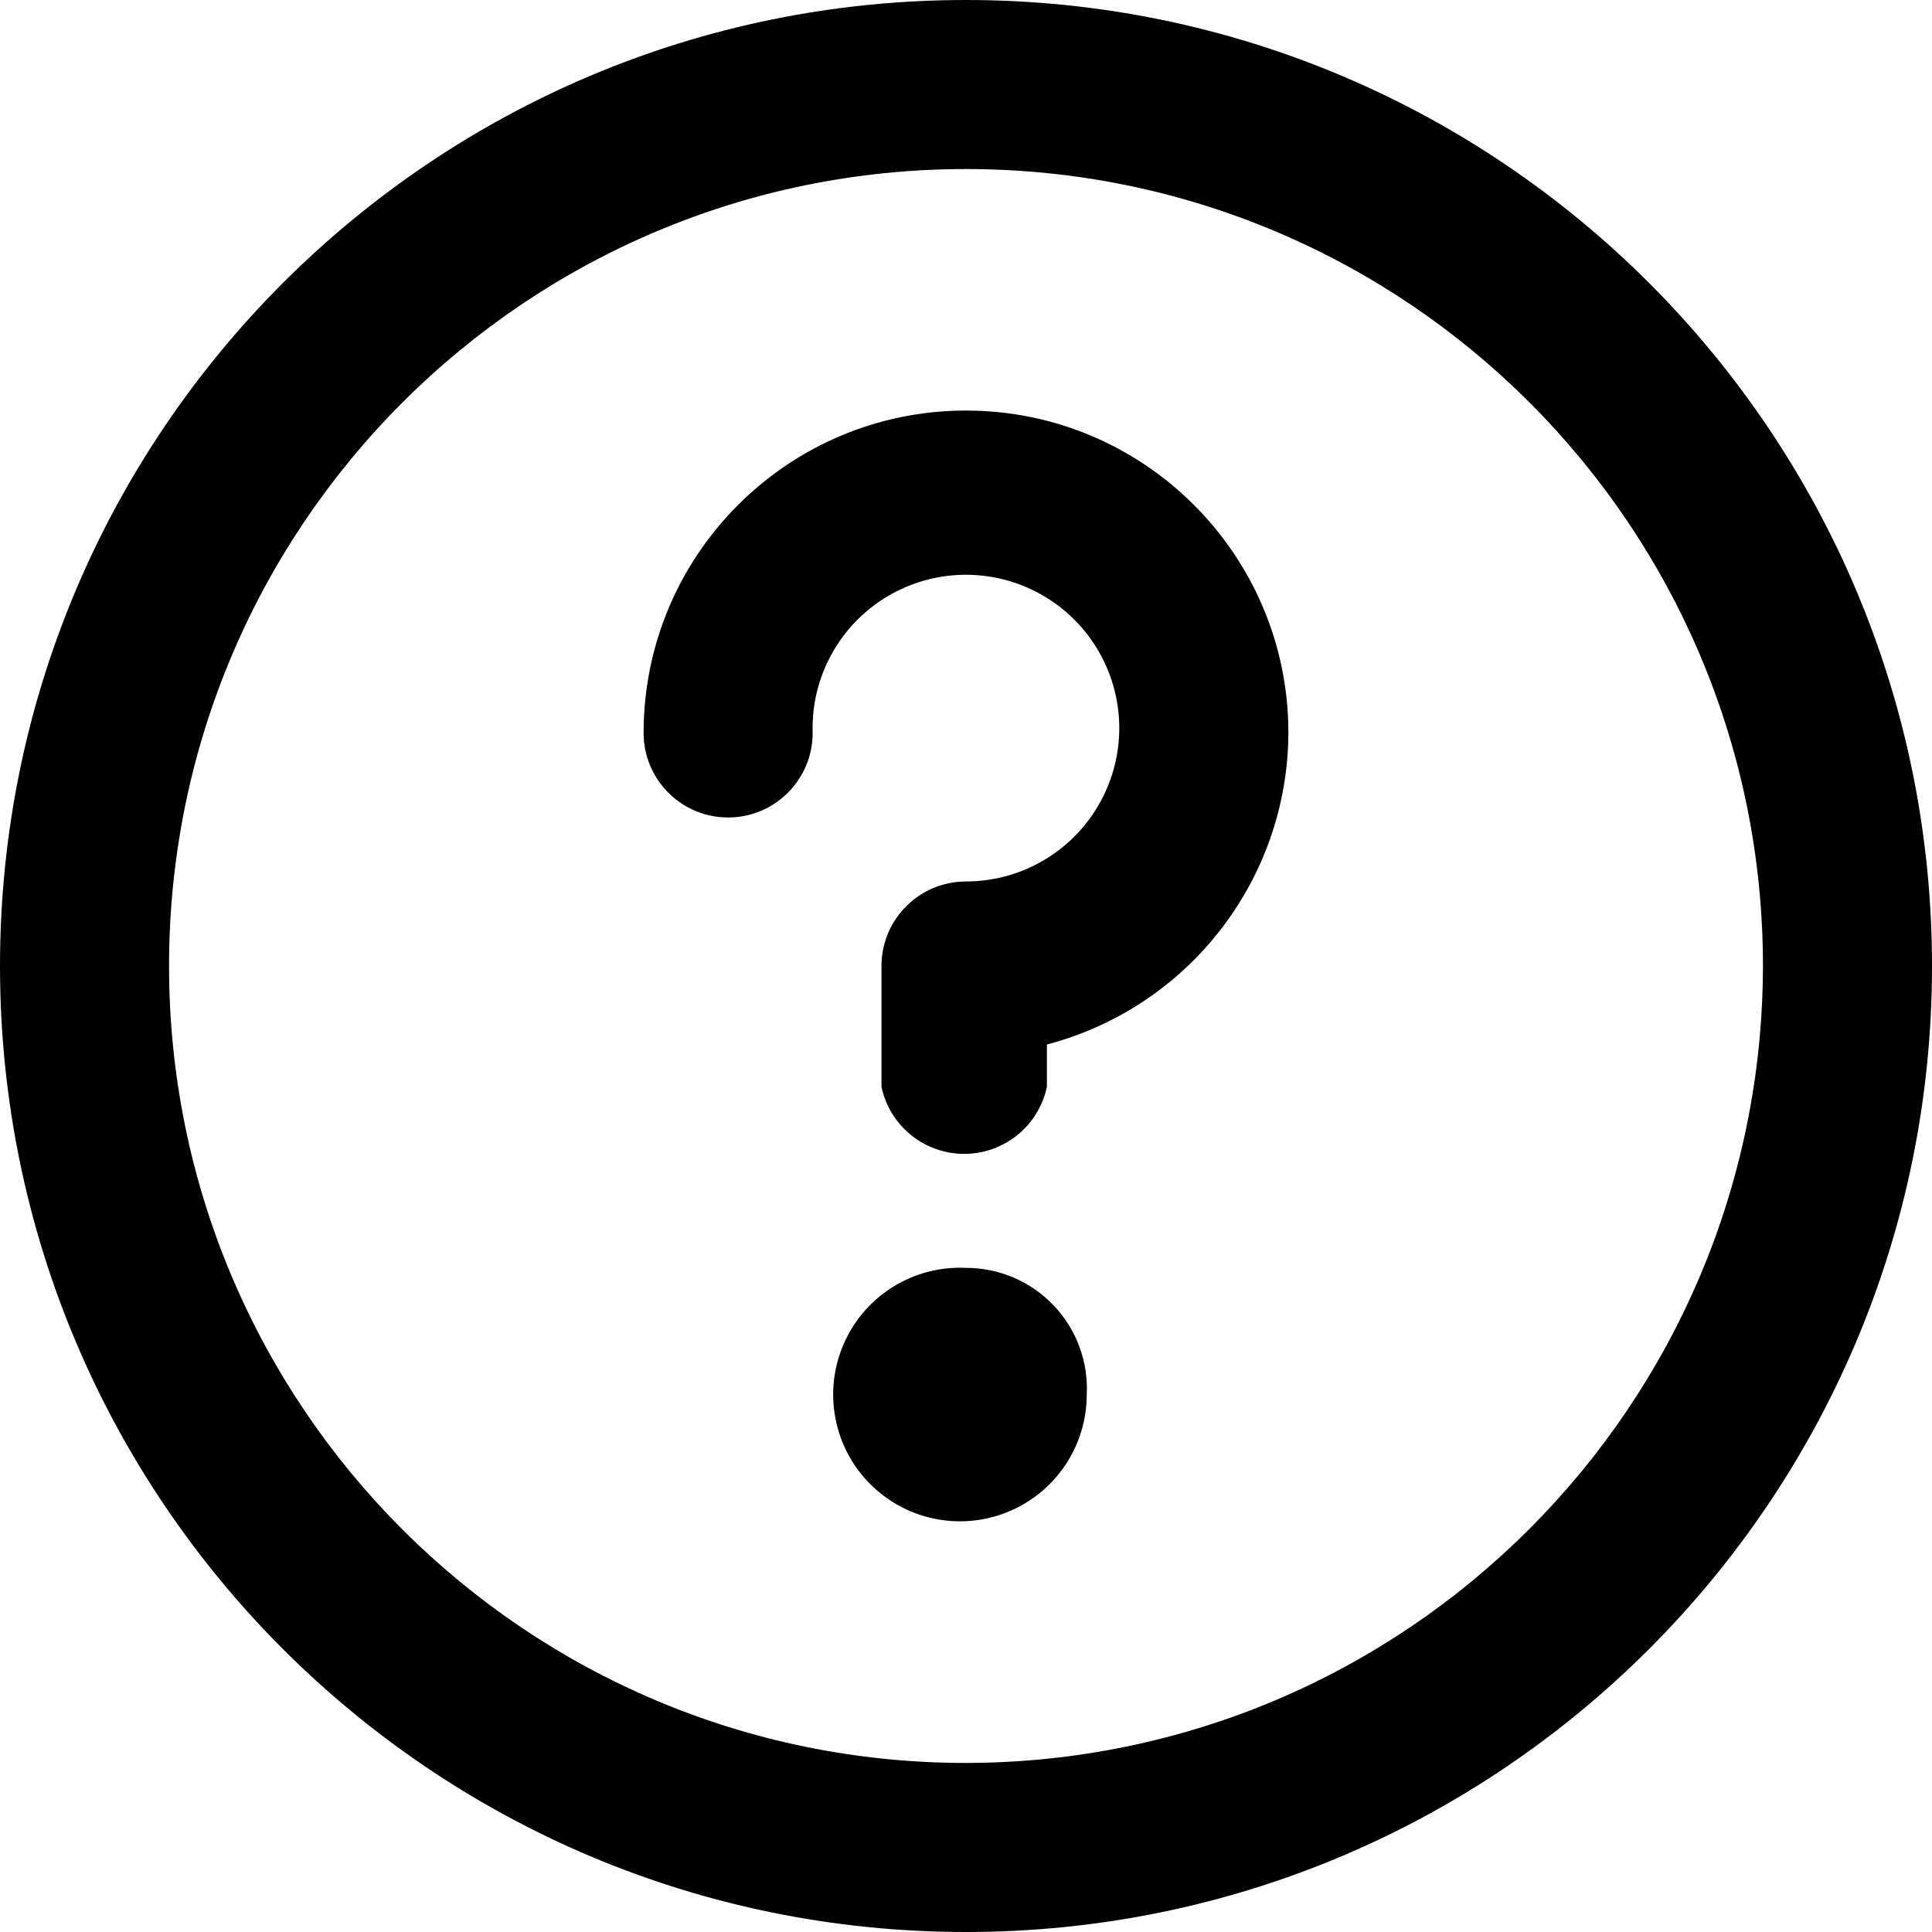
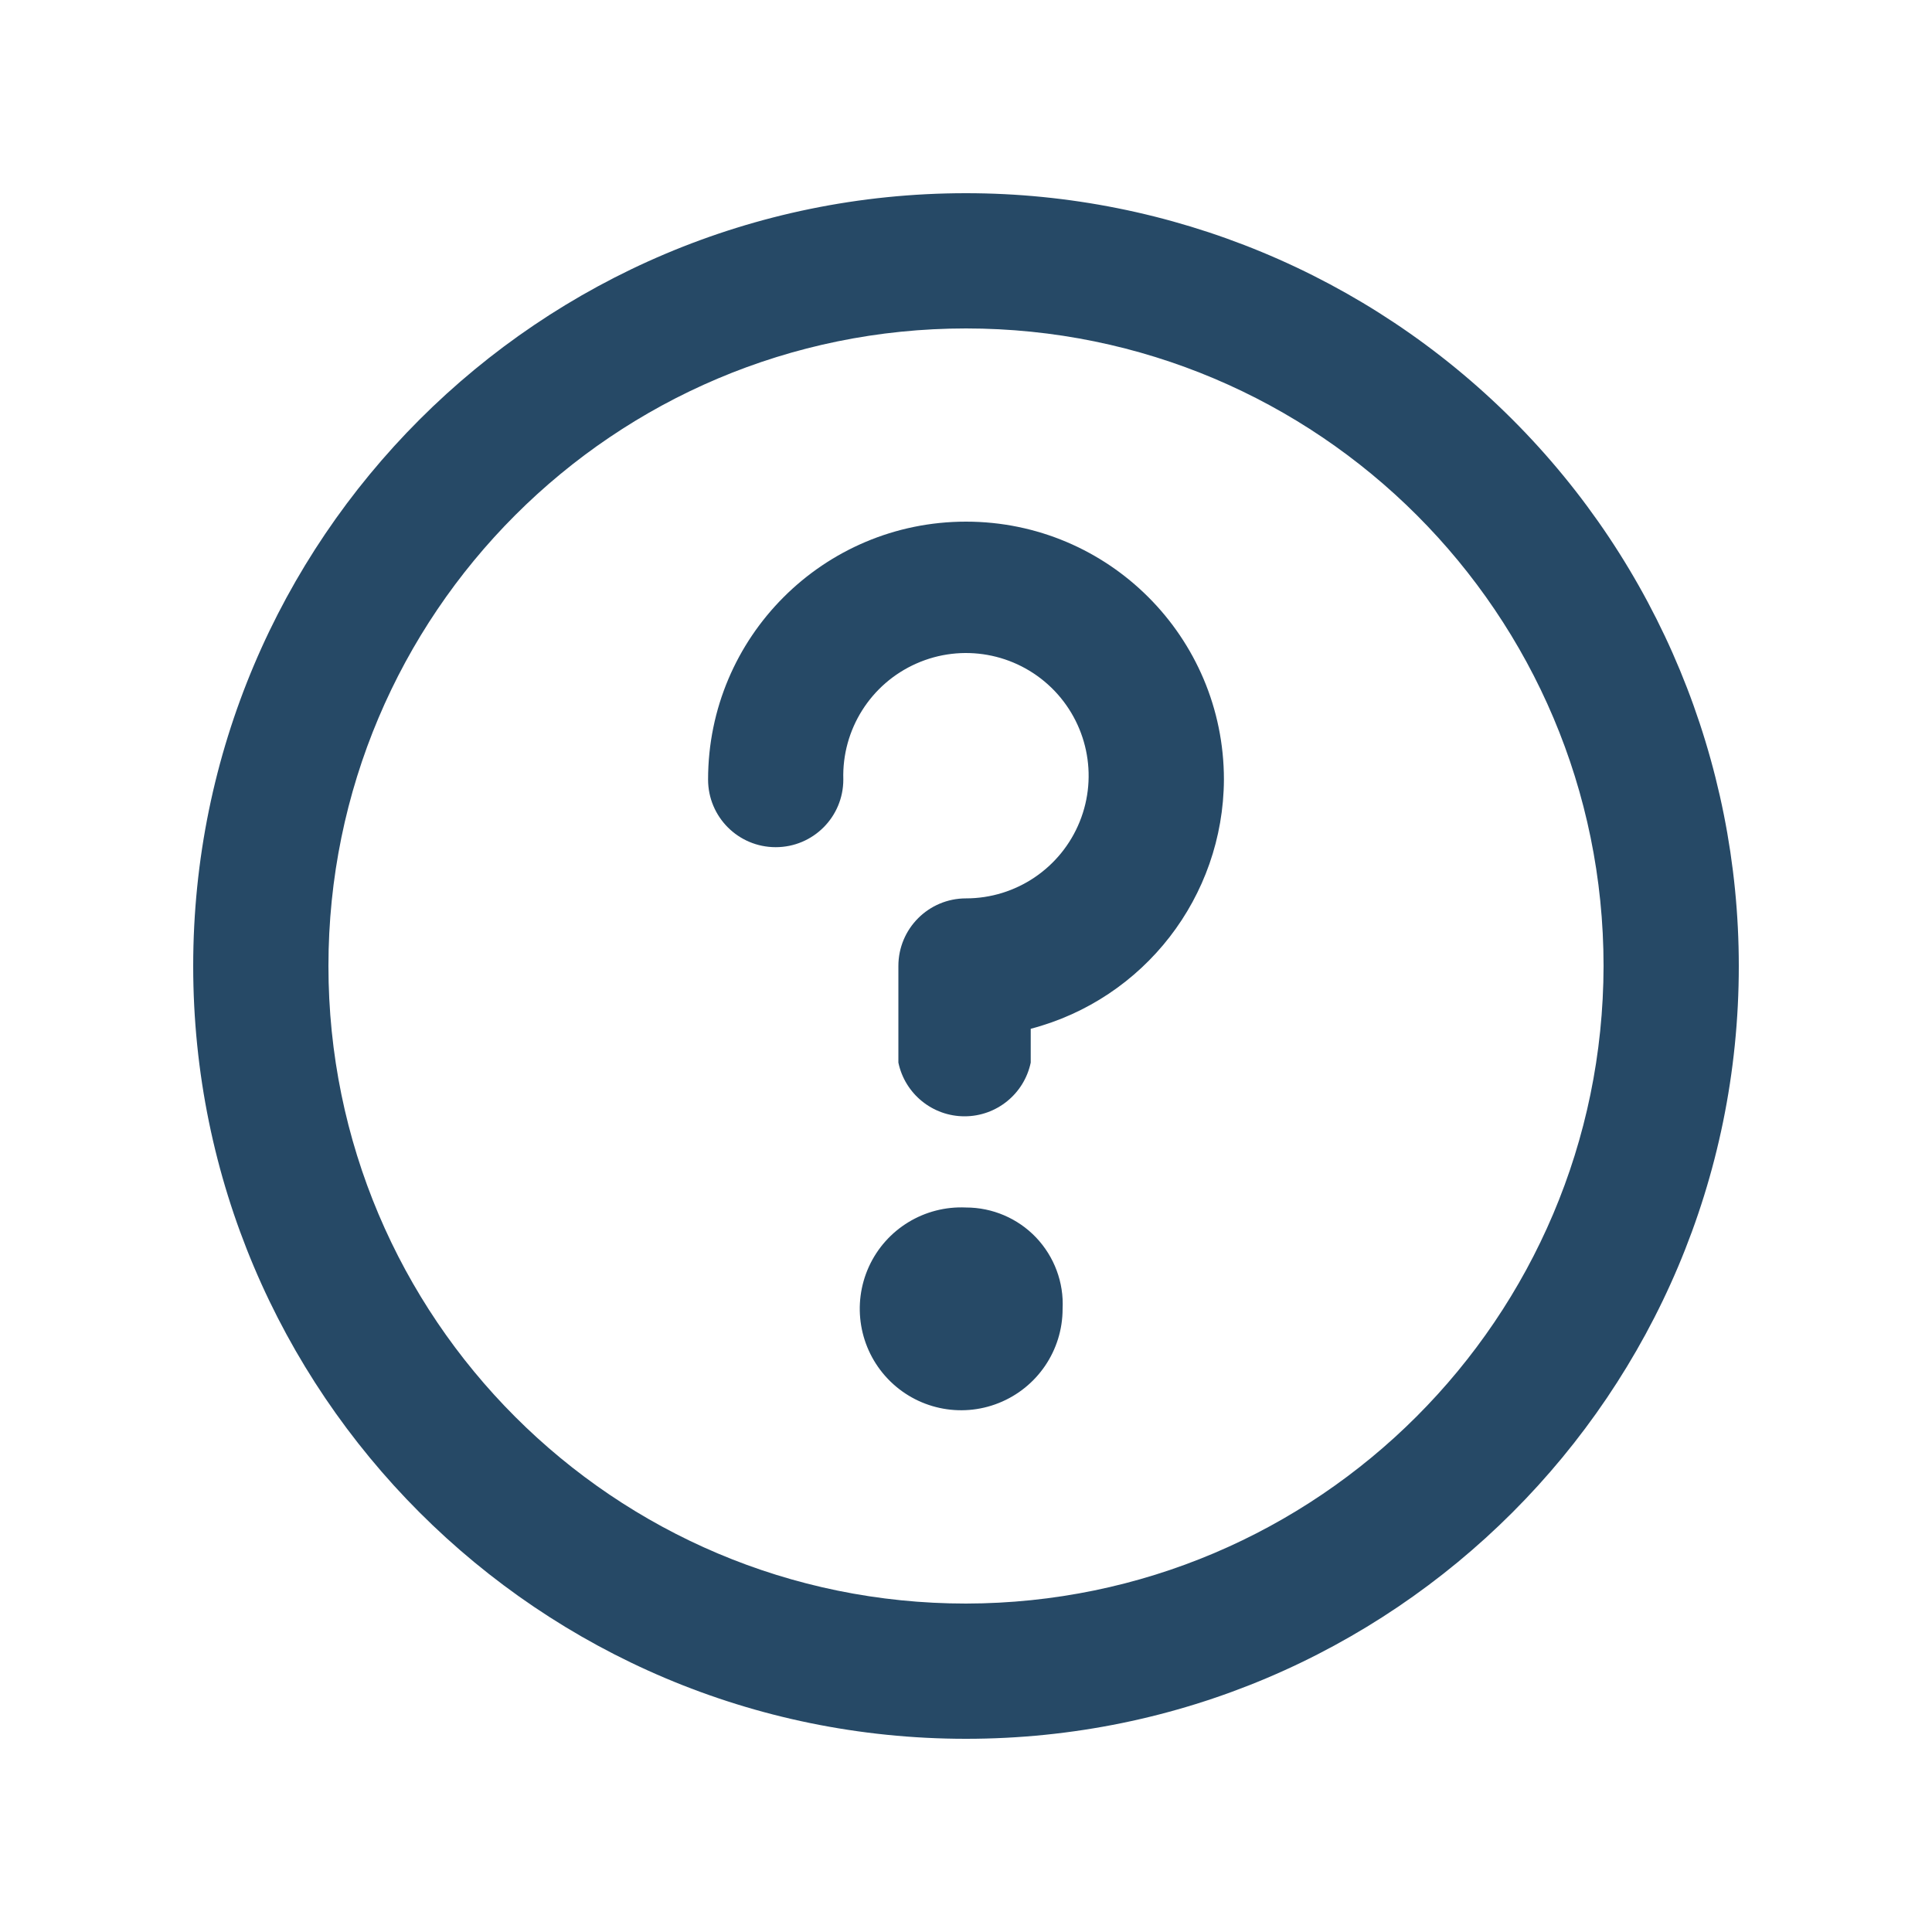
- <svg xmlns="http://www.w3.org/2000/svg" viewBox="0 0 16 16">
-   <g id="Layer_2" data-name="Layer 2">
-     <g id="Layer_2-2" data-name="Layer 2">
-       <path d="M8,0a8,8,0,1,0,8,8A8,8,0,0,0,8,0ZM8,14.6A6.6,6.6,0,1,1,14.6,8,6.61,6.61,0,0,1,8,14.6Zm2.67-8.53a2.68,2.68,0,0,1-2,2.58V9A.7.7,0,0,1,7.3,9V8a.7.7,0,0,1,.7-.7A1.27,1.27,0,1,0,6.73,6.07a.7.7,0,0,1-1.4,0,2.67,2.67,0,0,1,5.34,0ZM8,10.5a1.05,1.05,0,1,0,1,1.05A1,1,0,0,0,8,10.5Z" />
-     </g>
-   </g>
+ <svg xmlns="http://www.w3.org/2000/svg" width="20" height="20" viewBox="0 0 20 20">
+   <path fill="#264966" d="M10,2 C5.582,2 2,5.582 2,10 C2,14.418 5.582,18 10,18 C14.418,18 18,14.418 18,10 C18,7.878 17.157,5.843 15.657,4.343 C14.157,2.843 12.122,2 10,2 Z M10,16.6 C6.355,16.6 3.4,13.645 3.4,10 C3.4,6.355 6.355,3.4 10,3.4 C13.645,3.4 16.6,6.355 16.6,10 C16.594,13.643 13.643,16.594 10,16.6 Z M12.67,8.07 C12.664,9.284 11.844,10.342 10.67,10.65 L10.67,11 C10.602,11.324 10.316,11.556 9.985,11.556 C9.654,11.556 9.368,11.324 9.3,11 L9.3,10 C9.3,9.613 9.613,9.3 10,9.3 C10.517,9.3 10.983,8.986 11.177,8.506 C11.371,8.027 11.254,7.478 10.883,7.118 C10.511,6.758 9.959,6.659 9.486,6.869 C9.013,7.078 8.714,7.553 8.73,8.07 C8.73,8.457 8.417,8.77 8.03,8.77 C7.643,8.77 7.33,8.457 7.33,8.07 C7.33,6.595 8.525,5.4 10,5.4 C11.475,5.4 12.67,6.595 12.67,8.07 L12.67,8.07 Z M10,12.5 C9.571,12.48 9.173,12.722 8.995,13.112 C8.817,13.503 8.894,13.962 9.19,14.273 C9.486,14.584 9.941,14.683 10.339,14.524 C10.738,14.365 11,13.979 11,13.55 C11.014,13.276 10.914,13.009 10.725,12.81 C10.536,12.612 10.274,12.5 10,12.5 Z" />
</svg>
